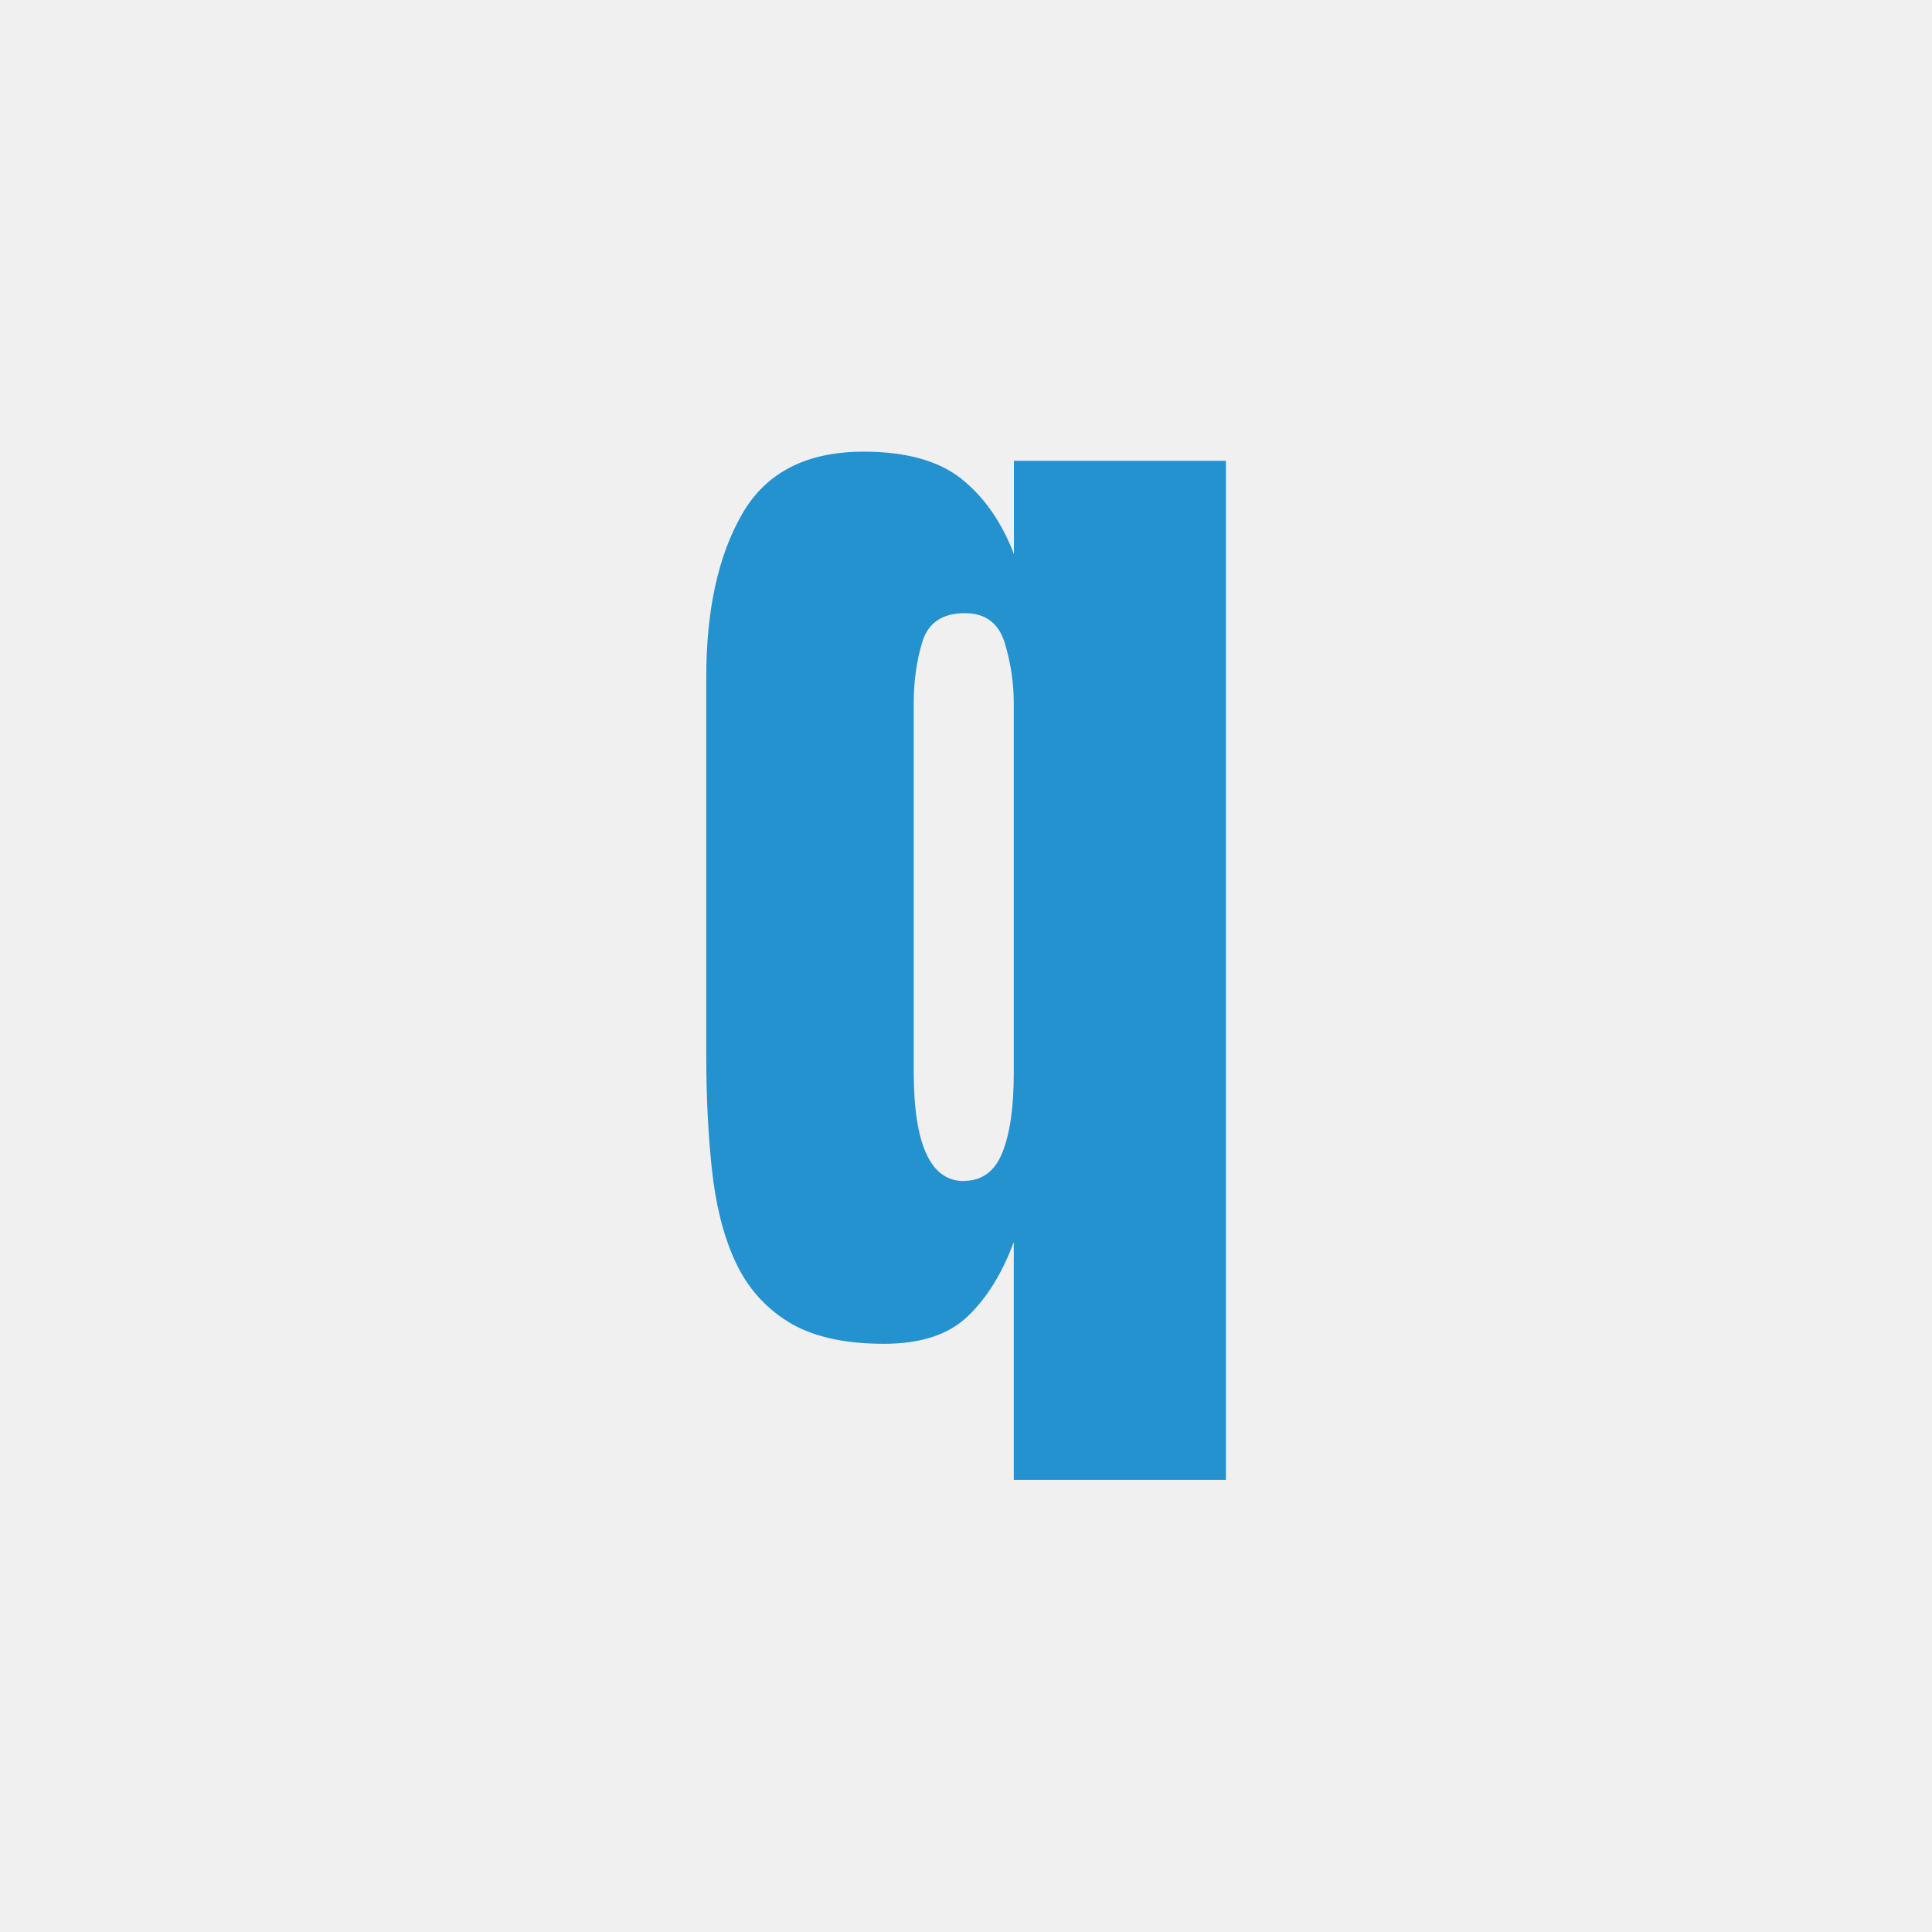
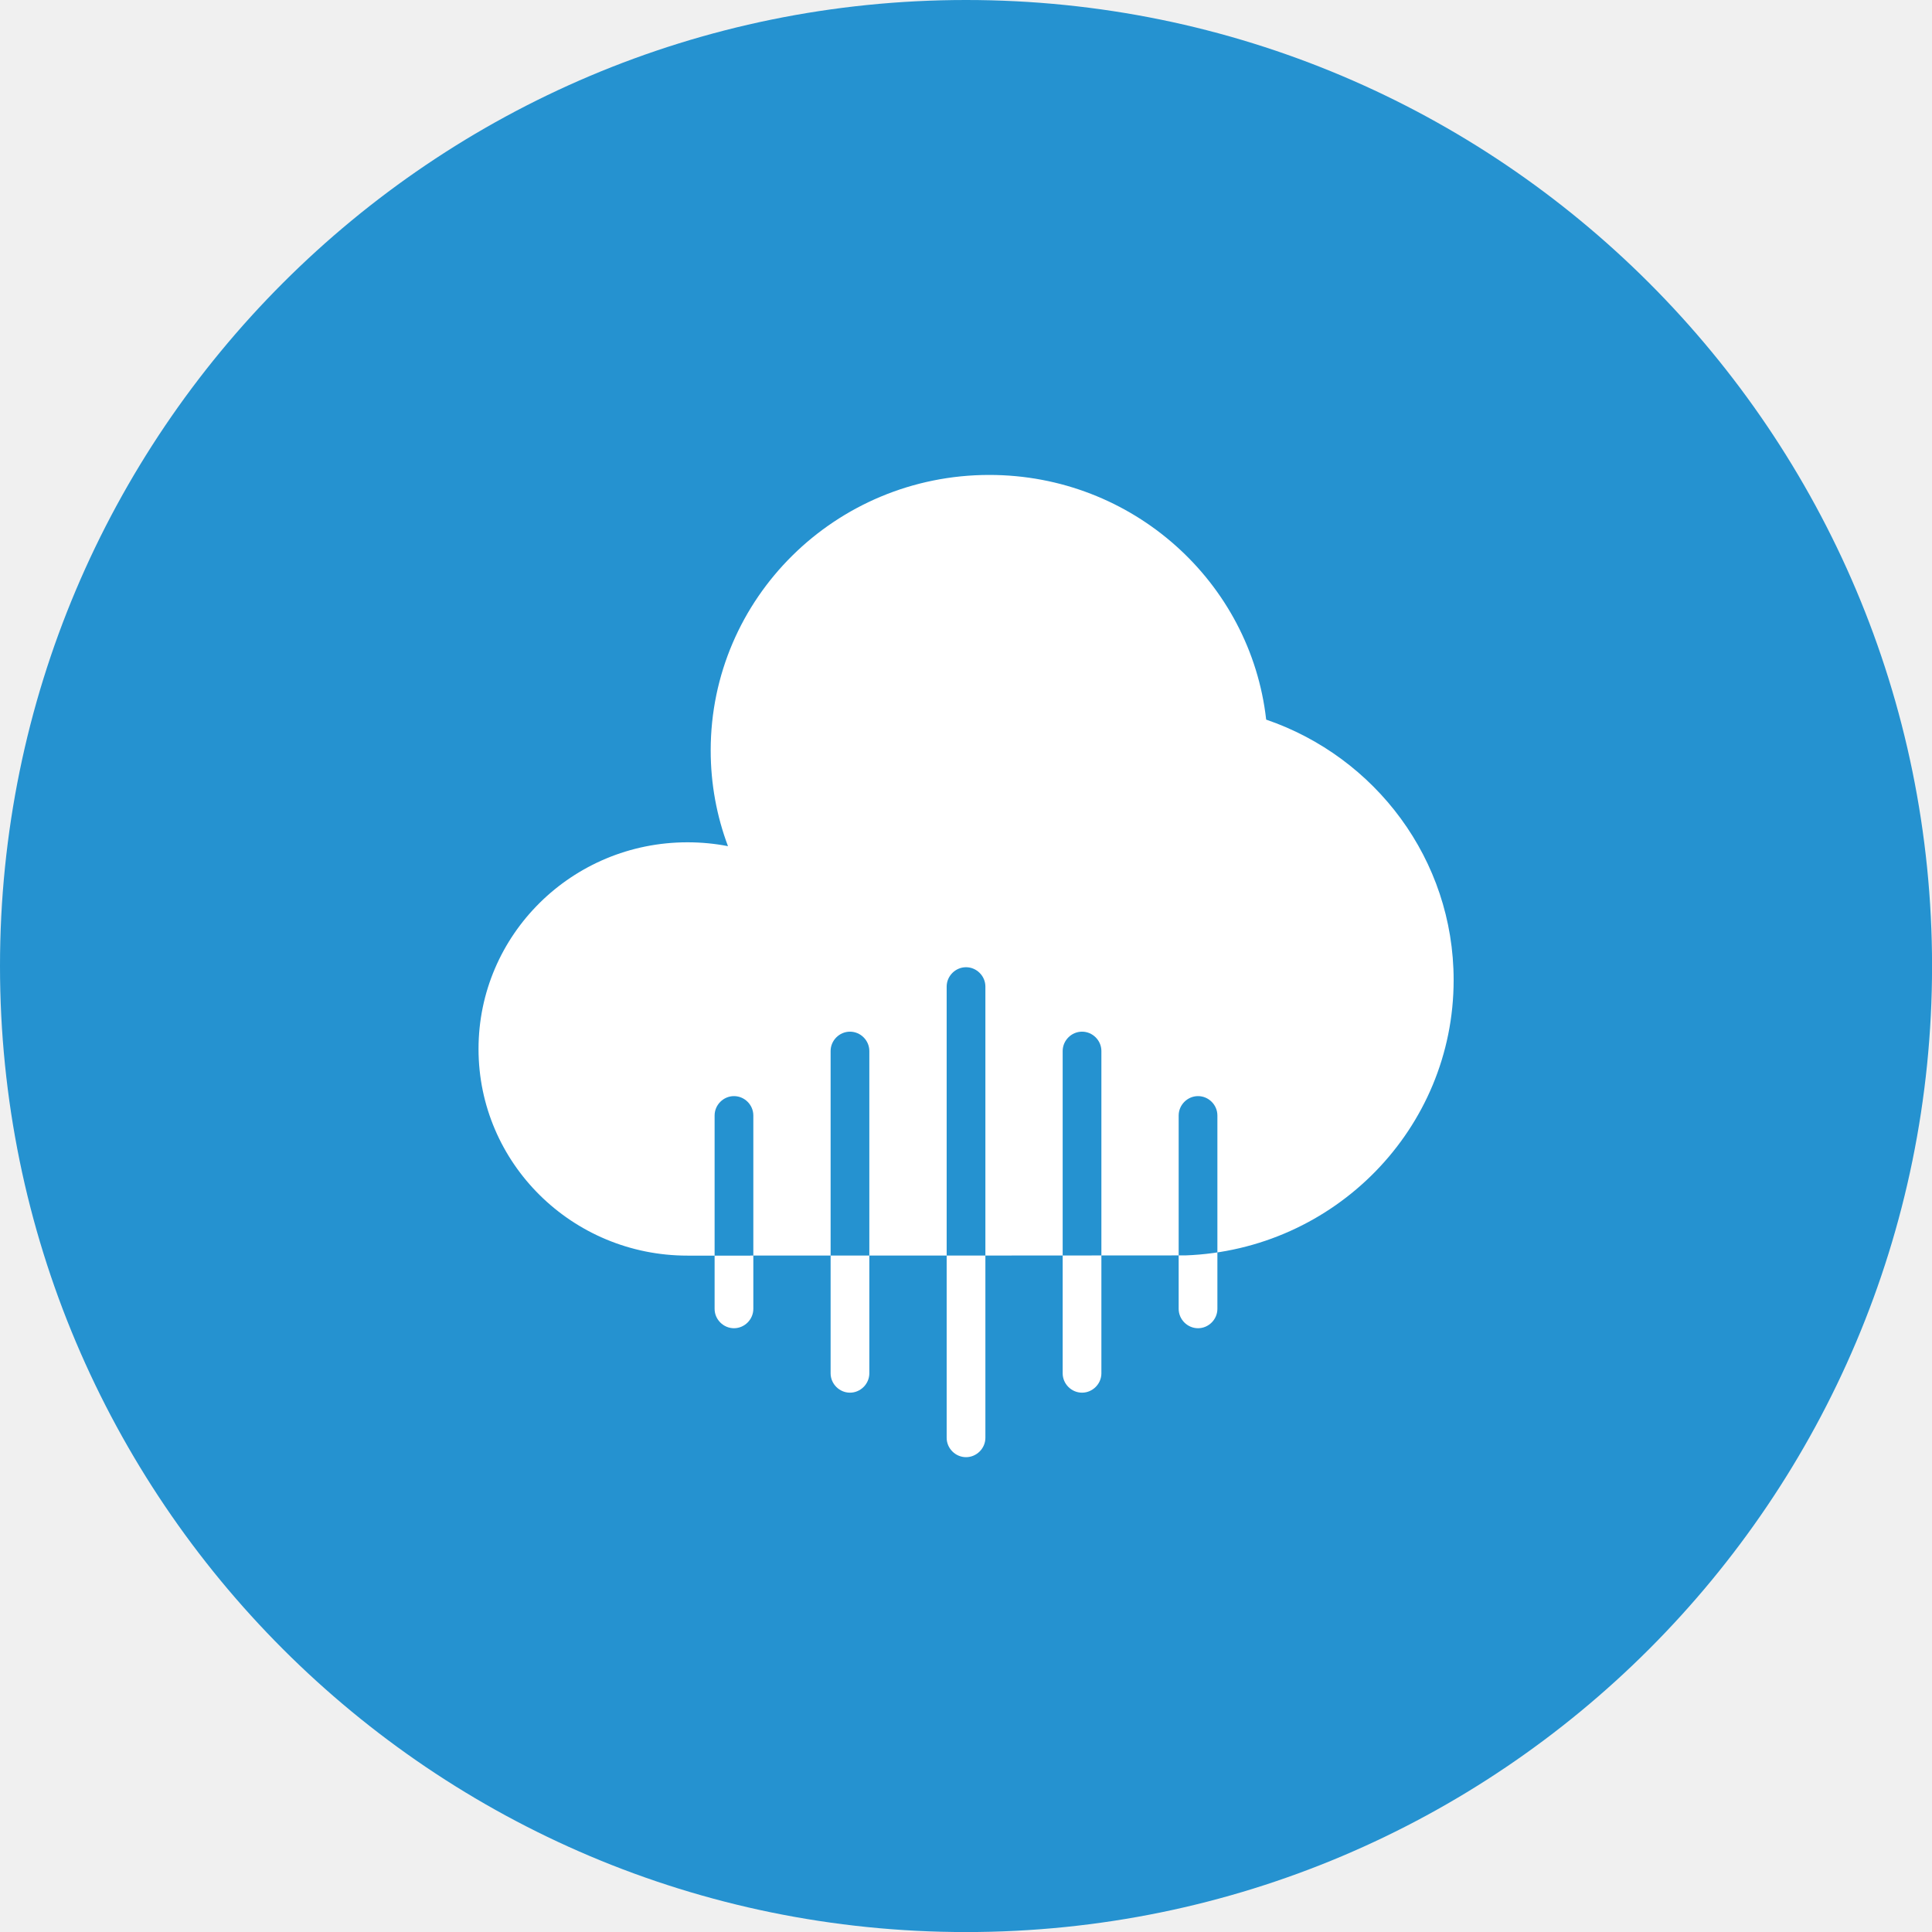
- <svg xmlns="http://www.w3.org/2000/svg" id="Capa_2" data-name="Capa 2" viewBox="0 0 124.52 124.52">
+ <svg xmlns="http://www.w3.org/2000/svg" id="Capa_2" data-name="Capa 2" viewBox="0 0 355.25 355.25">
  <defs>
    <style>
      .cls-1 {
-         fill: none;
+         fill: #fff;
      }

      .cls-2 {
        fill: #2592d0;
      }
    </style>
  </defs>
  <g id="Capa_1-2" data-name="Capa 1">
-     <path class="cls-2" d="M65.34,95.4v-15.35c-.75,2.03-1.75,3.63-2.98,4.8-1.24,1.18-3.03,1.76-5.39,1.76-2.6,0-4.67-.48-6.19-1.43s-2.66-2.26-3.42-3.94-1.24-3.64-1.48-5.89c-.24-2.25-.36-4.67-.36-7.24v-24.47c0-4.33.77-7.83,2.31-10.51,1.54-2.68,4.15-4.02,7.83-4.02,2.73,0,4.82.58,6.29,1.74,1.46,1.16,2.6,2.78,3.4,4.86v-6.01h13.66v65.68h-13.66ZM62.11,76.11c1.18,0,2.01-.61,2.5-1.84.49-1.23.73-2.94.73-5.14v-23.76c0-1.33-.19-2.63-.58-3.92-.39-1.29-1.25-1.93-2.57-1.93-1.45,0-2.36.61-2.74,1.84-.38,1.23-.56,2.56-.56,4.02v23.68c0,4.7,1.08,7.06,3.23,7.06Z" />
-     <rect class="cls-1" width="124.52" height="124.52" />
+     <circle class="cls-2" cx="177.63" cy="177.63" r="177.63" />
+     <path class="cls-1" d="M137.98,230.87c3.54,0,75.25,0,80-.03,27.4-1,49.31-23.28,49.31-50.63,0-22.18-14.41-41.03-34.47-47.89-2.85-25.31-24.56-44.99-50.91-44.99-28.29,0-51.23,22.68-51.23,50.66,0,6.19,1.12,12.12,3.18,17.6-2.41-.47-4.9-.71-7.45-.71-21.22,0-38.42,17.01-38.42,38s17.2,38,38.42,38h11.58ZM134.96,244.23c-1.94,0-3.56-1.61-3.56-3.56v-35.56c0-1.94,1.61-3.56,3.56-3.56s3.56,1.61,3.56,3.56v35.56c0,1.94-1.61,3.56-3.56,3.56ZM156.29,256.08c-1.94,0-3.56-1.61-3.56-3.56v-59.26c0-1.94,1.61-3.56,3.56-3.56s3.56,1.61,3.56,3.56v59.26c0,1.94-1.61,3.56-3.56,3.56ZM177.63,267.94c-1.94,0-3.56-1.61-3.56-3.56v-82.97c0-1.94,1.61-3.56,3.56-3.56s3.56,1.61,3.56,3.56v82.97c0,1.94-1.61,3.56-3.56,3.56ZM198.96,256.08c-1.94,0-3.56-1.61-3.56-3.56v-59.26c0-1.94,1.61-3.56,3.56-3.56s3.56,1.61,3.56,3.56v59.26c0,1.94-1.61,3.56-3.56,3.56ZM220.29,244.23c-1.94,0-3.56-1.61-3.56-3.56v-35.56c0-1.94,1.61-3.56,3.56-3.56s3.56,1.61,3.56,3.56v35.56c0,1.94-1.61,3.56-3.56,3.56Z" />
  </g>
</svg>
